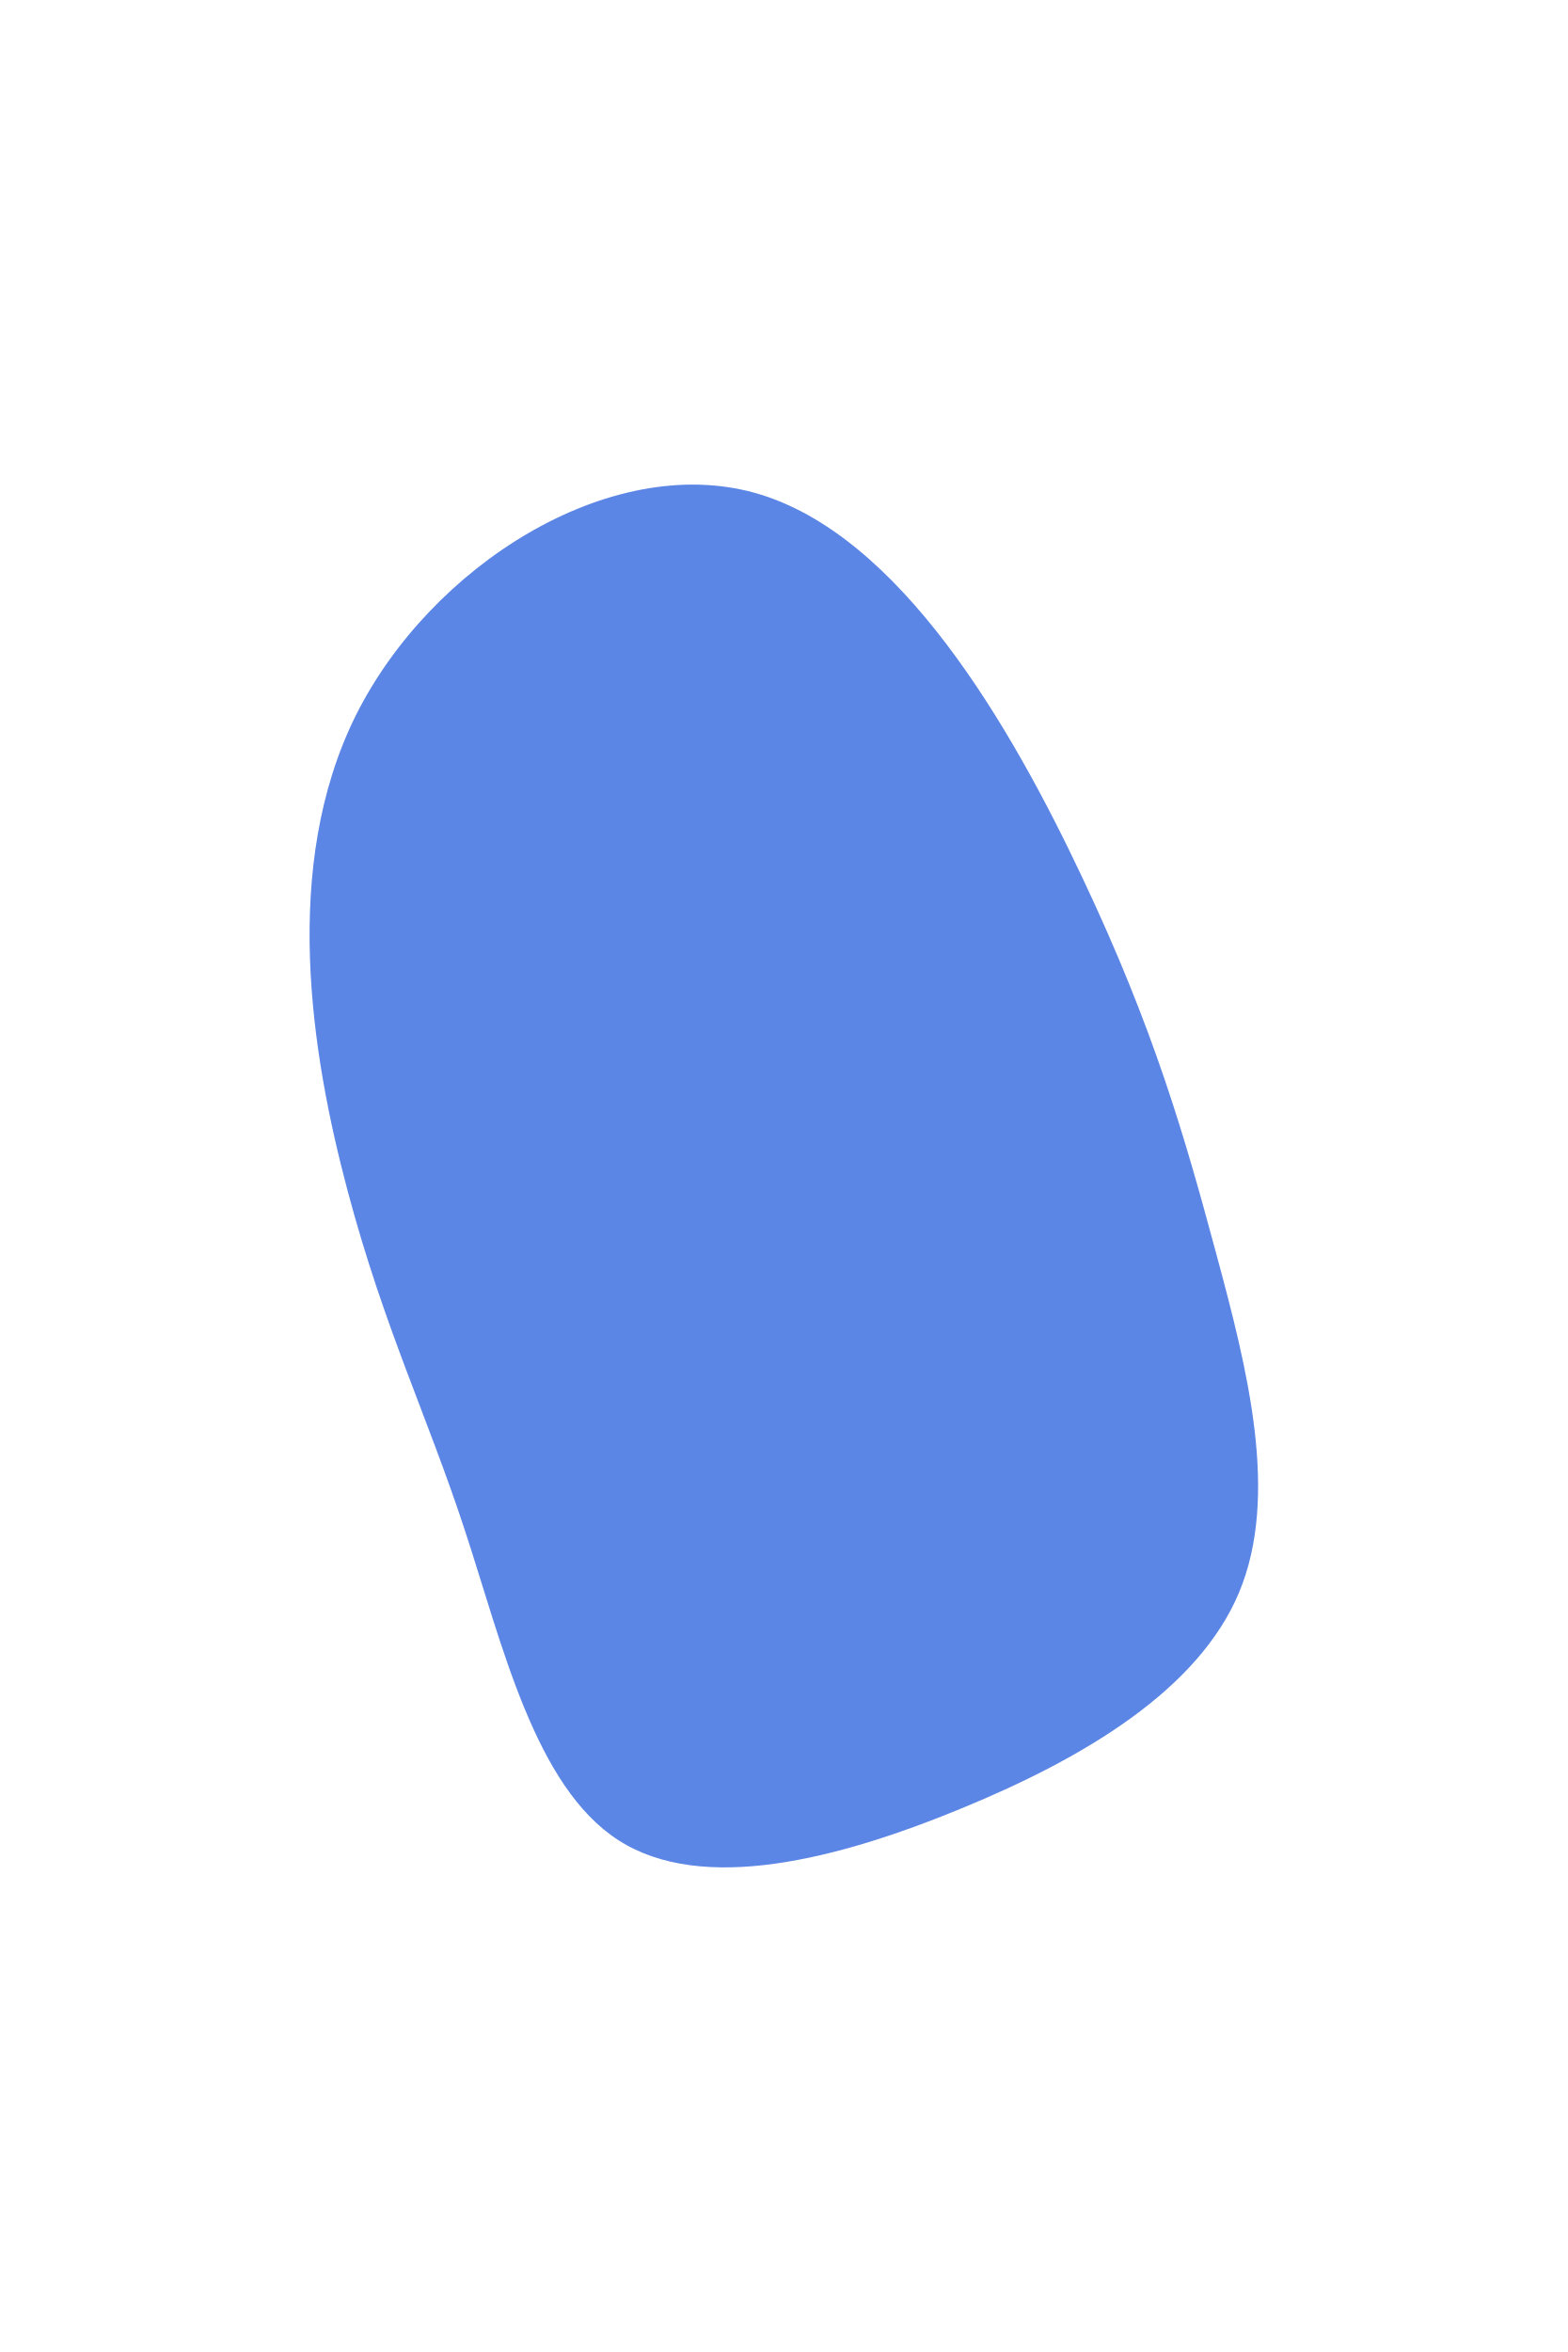
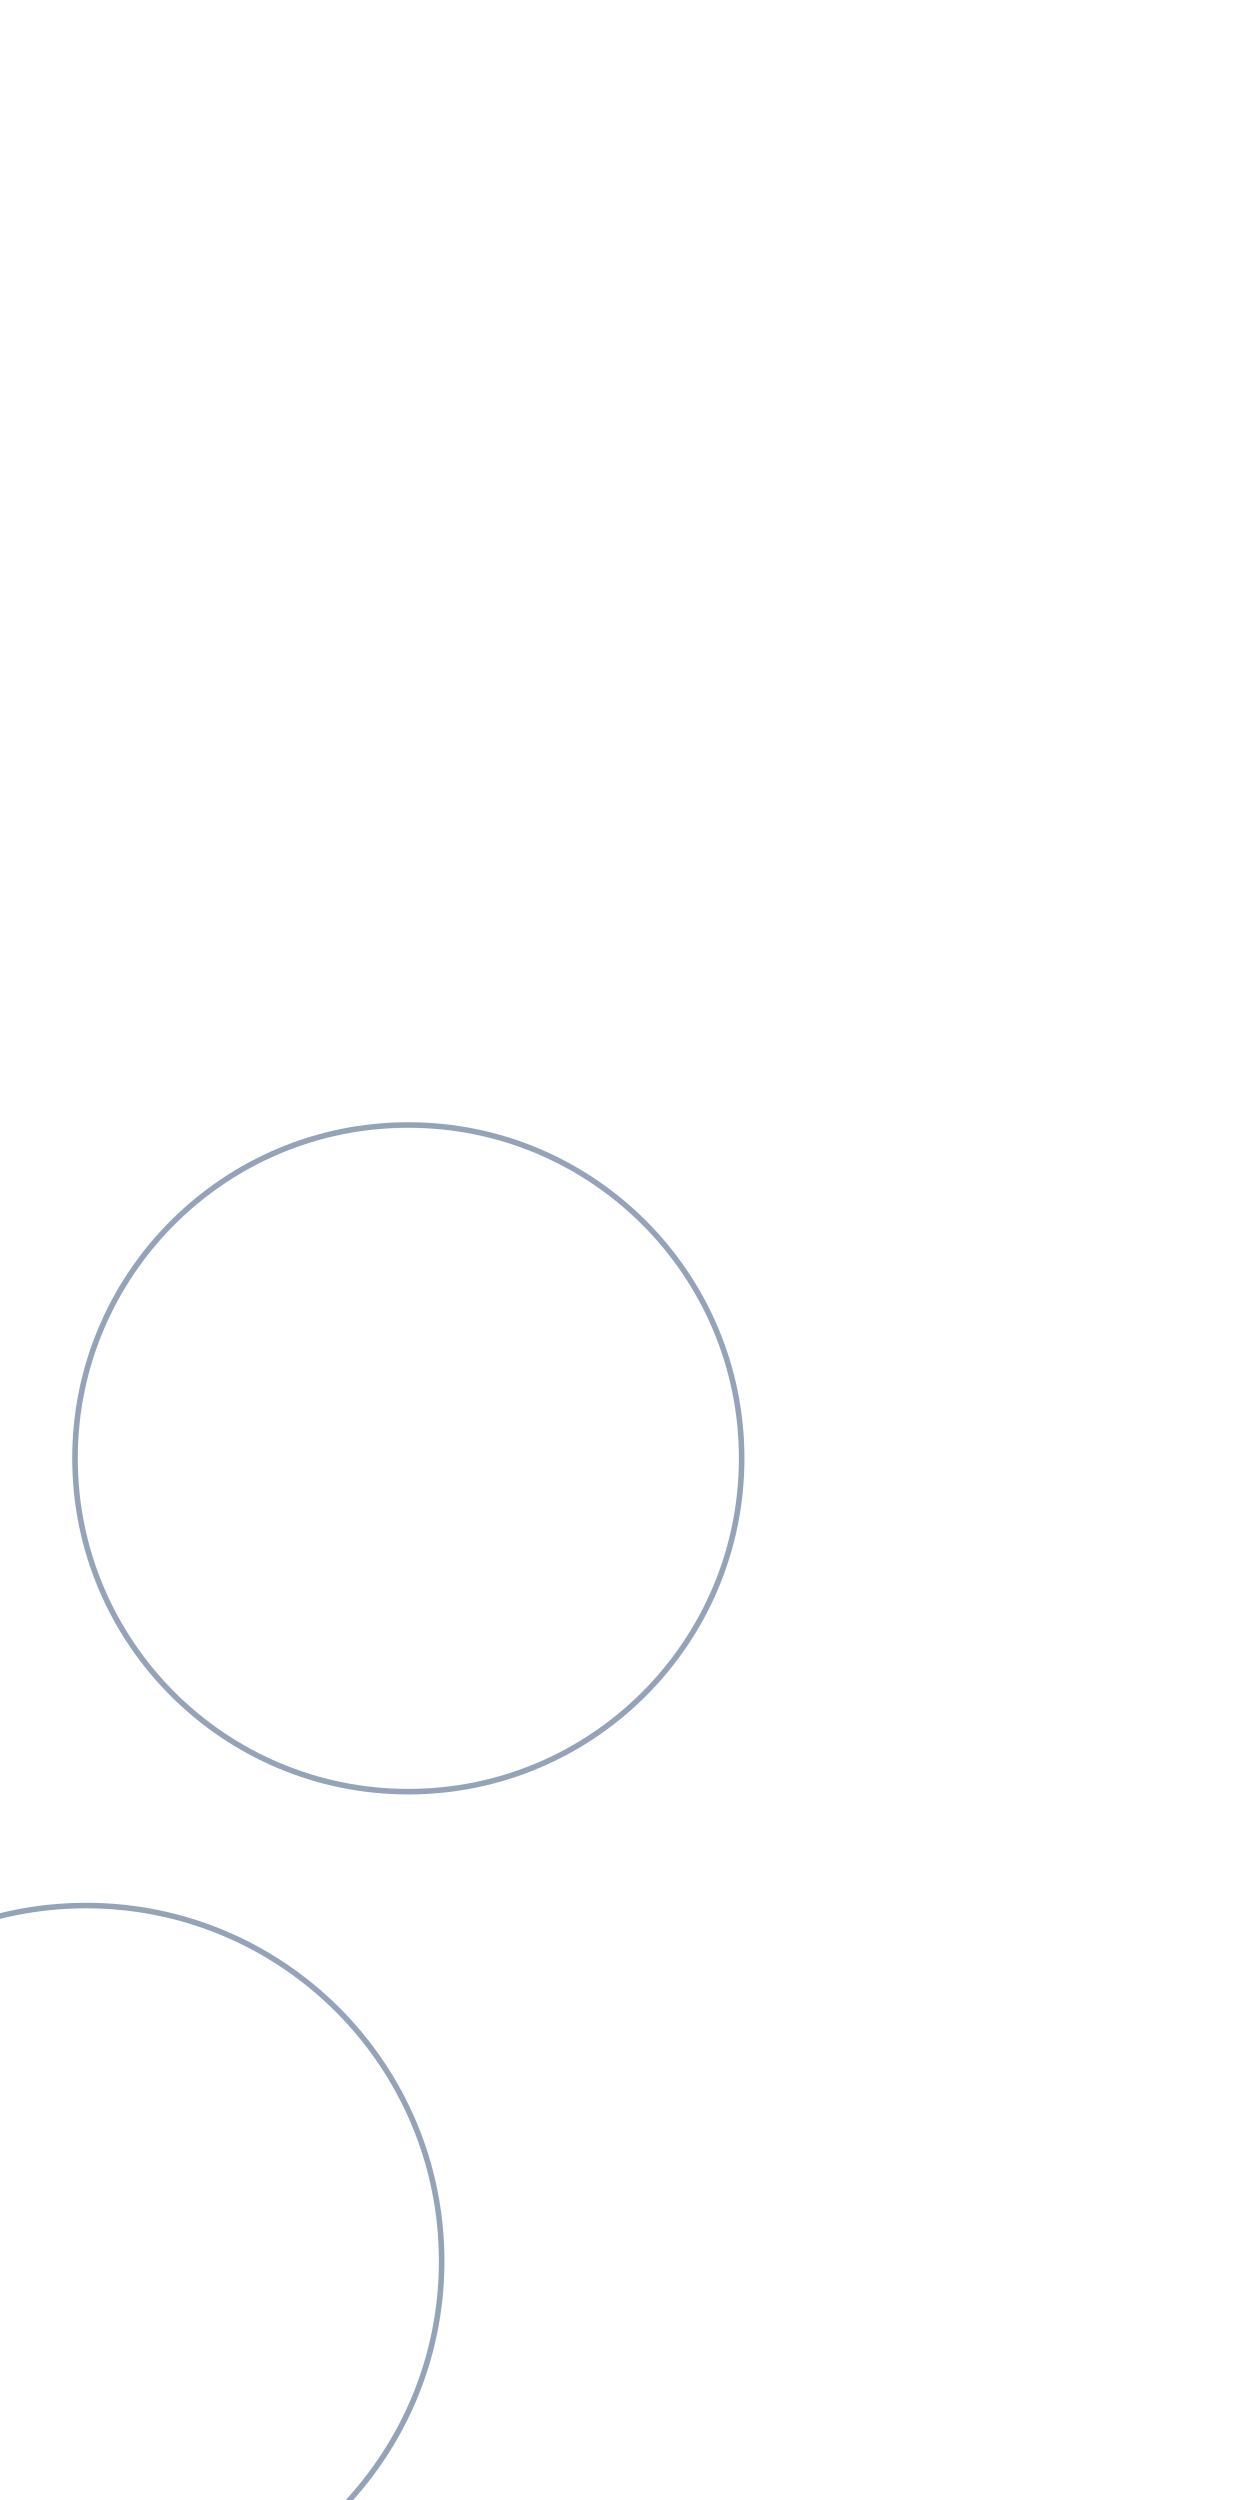
- <svg xmlns="http://www.w3.org/2000/svg" id="visual" viewBox="0 0 600 900" width="600" height="900" version="1.1">
-   <g transform="translate(301.8192 504.8766)">
-     <path d="M112.5 -168.9C139.8 -111.2 151.6 -70 163.6 -25.4C175.7 19.3 187.9 67.4 172.4 104.5C156.9 141.5 113.7 167.6 66.2 187.1C18.7 206.7 -33.1 219.9 -65.1 199.3C-97.1 178.8 -109.5 124.6 -123.9 80.7C-138.3 36.8 -154.8 3.3 -168.8 -49.3C-182.8 -101.9 -194.2 -173.5 -165.7 -231C-137.1 -288.4 -68.6 -331.7 -13 -316.3C42.6 -300.8 85.3 -226.6 112.5 -168.9" fill="#5B86E5" />
+ <svg xmlns="http://www.w3.org/2000/svg" id="visual" viewBox="0 0 450 900" width="450" height="900" version="1.1">
+   <g fill="none" stroke="#94a3b8" stroke-width="2">
+     <circle r="128" cx="31" cy="814" />
+     <circle r="120" cx="147" cy="525" />
  </g>
</svg>
